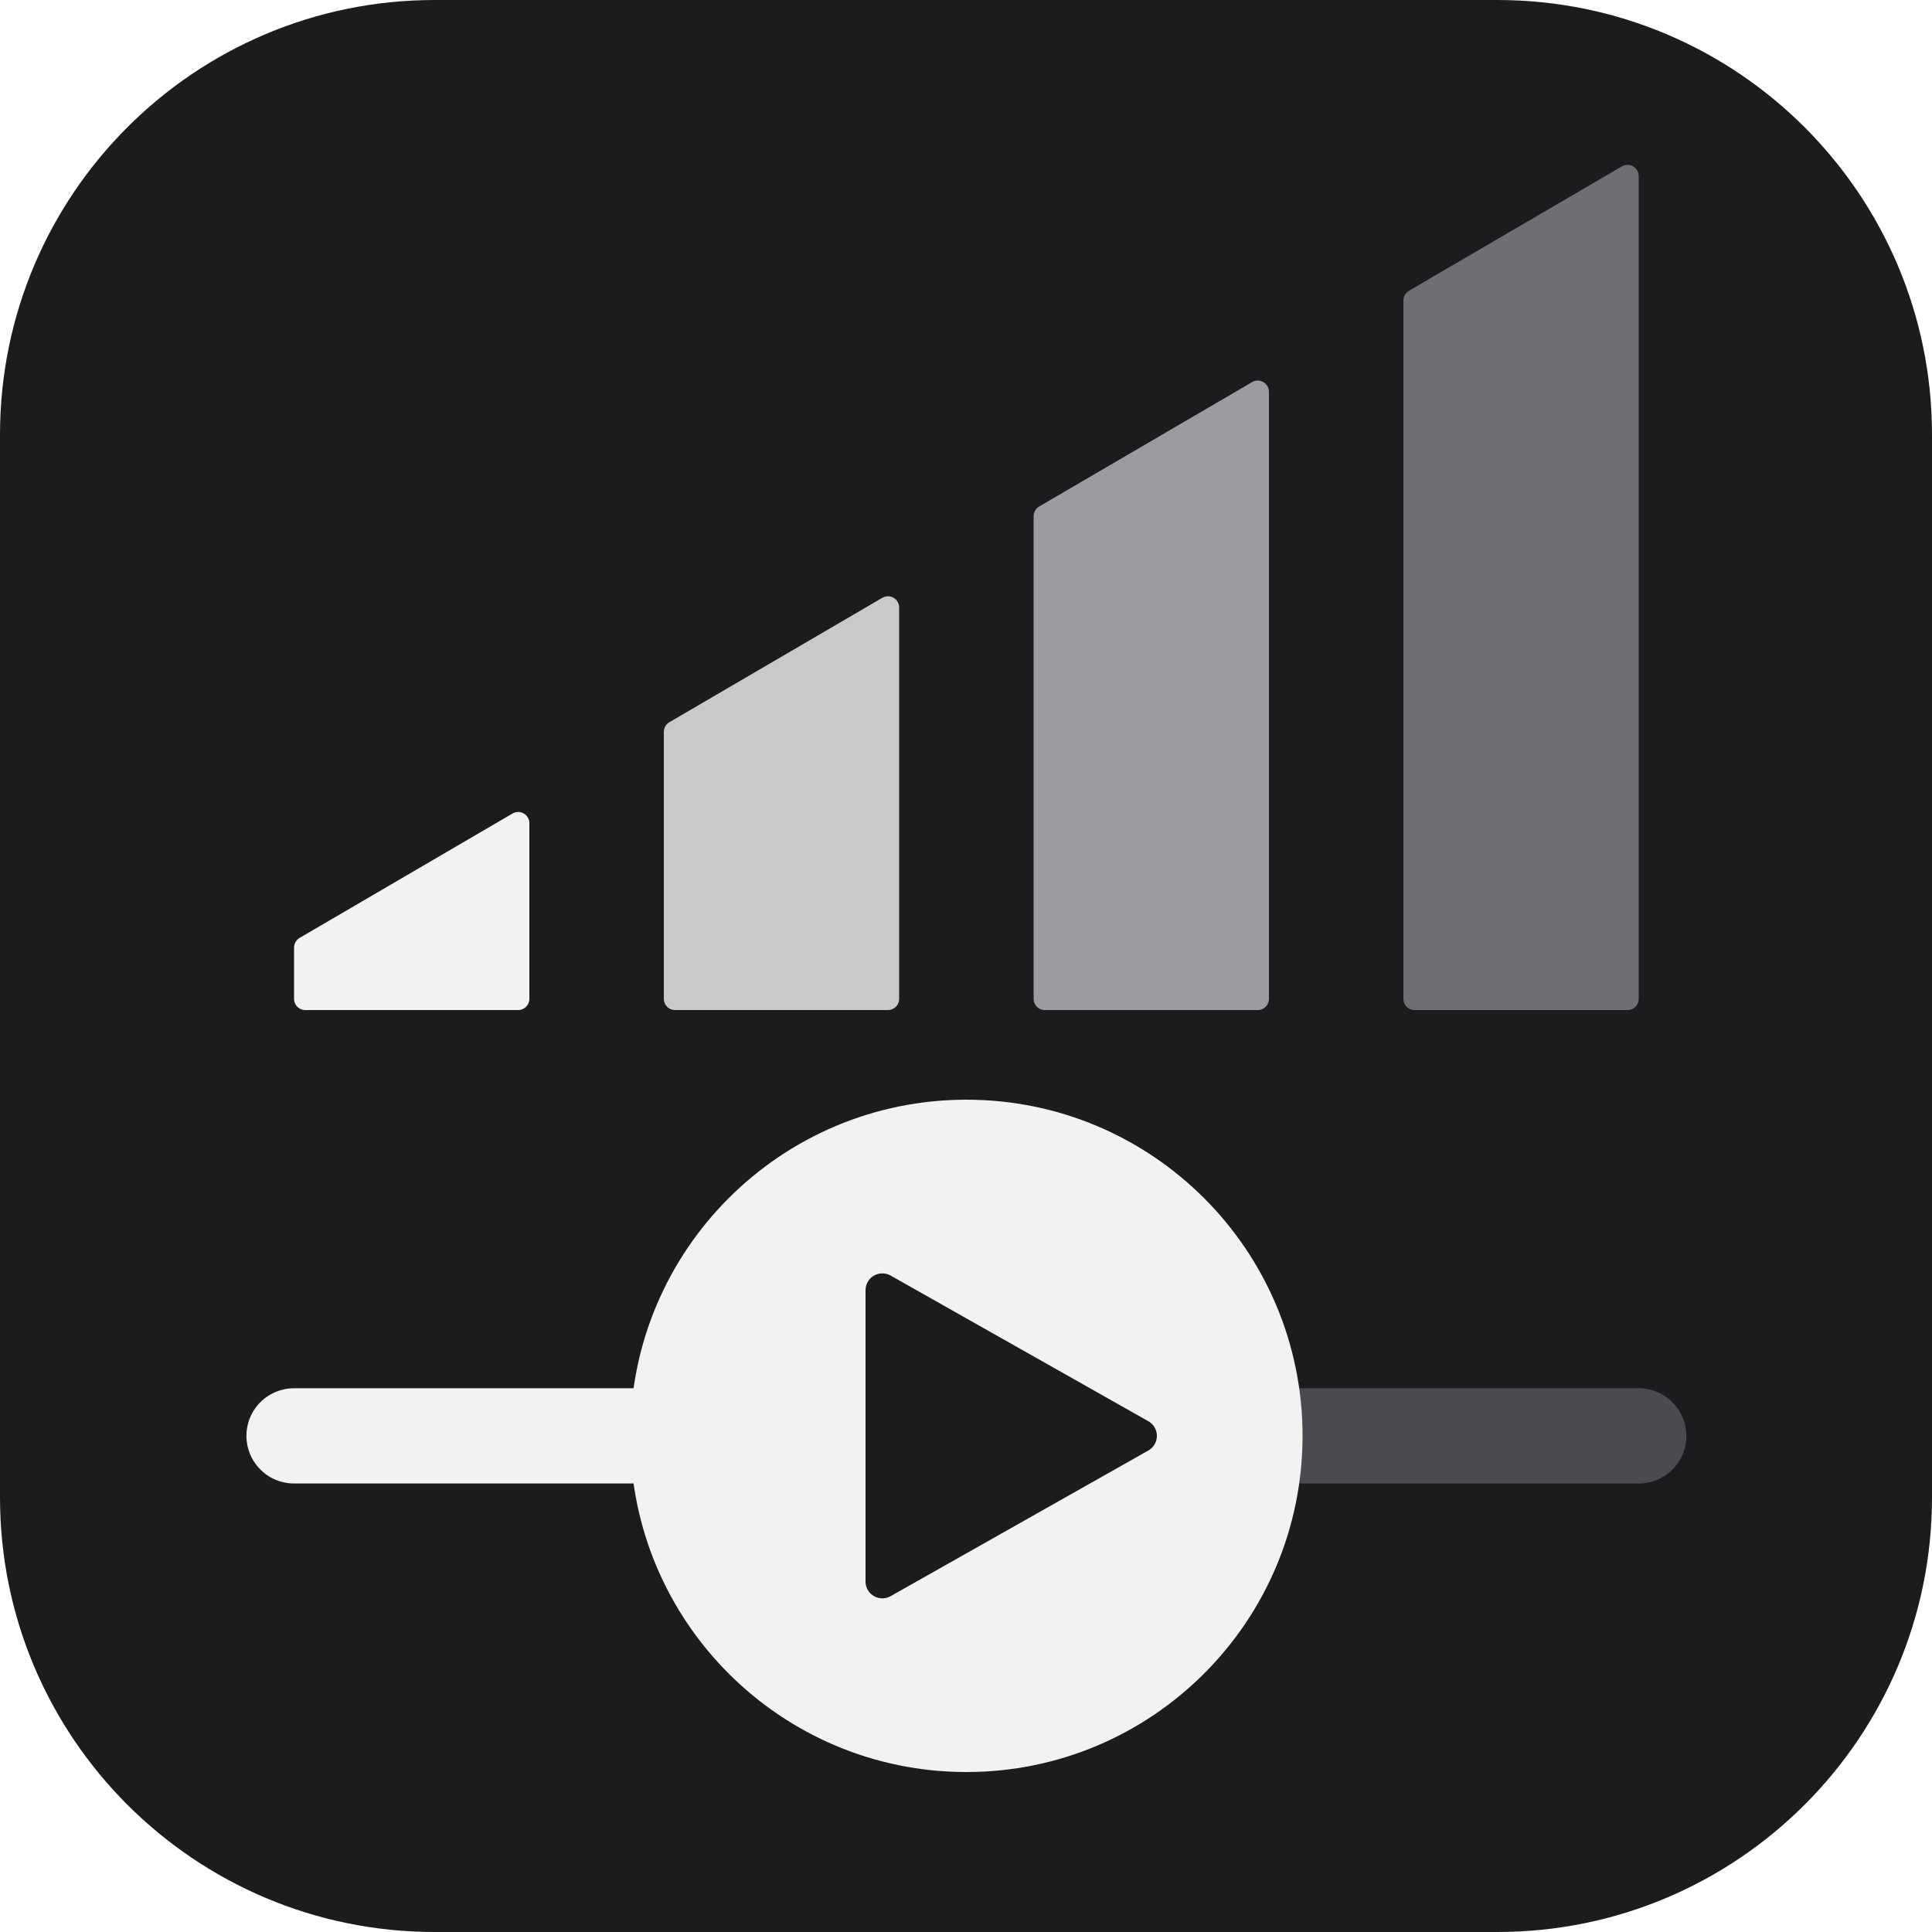
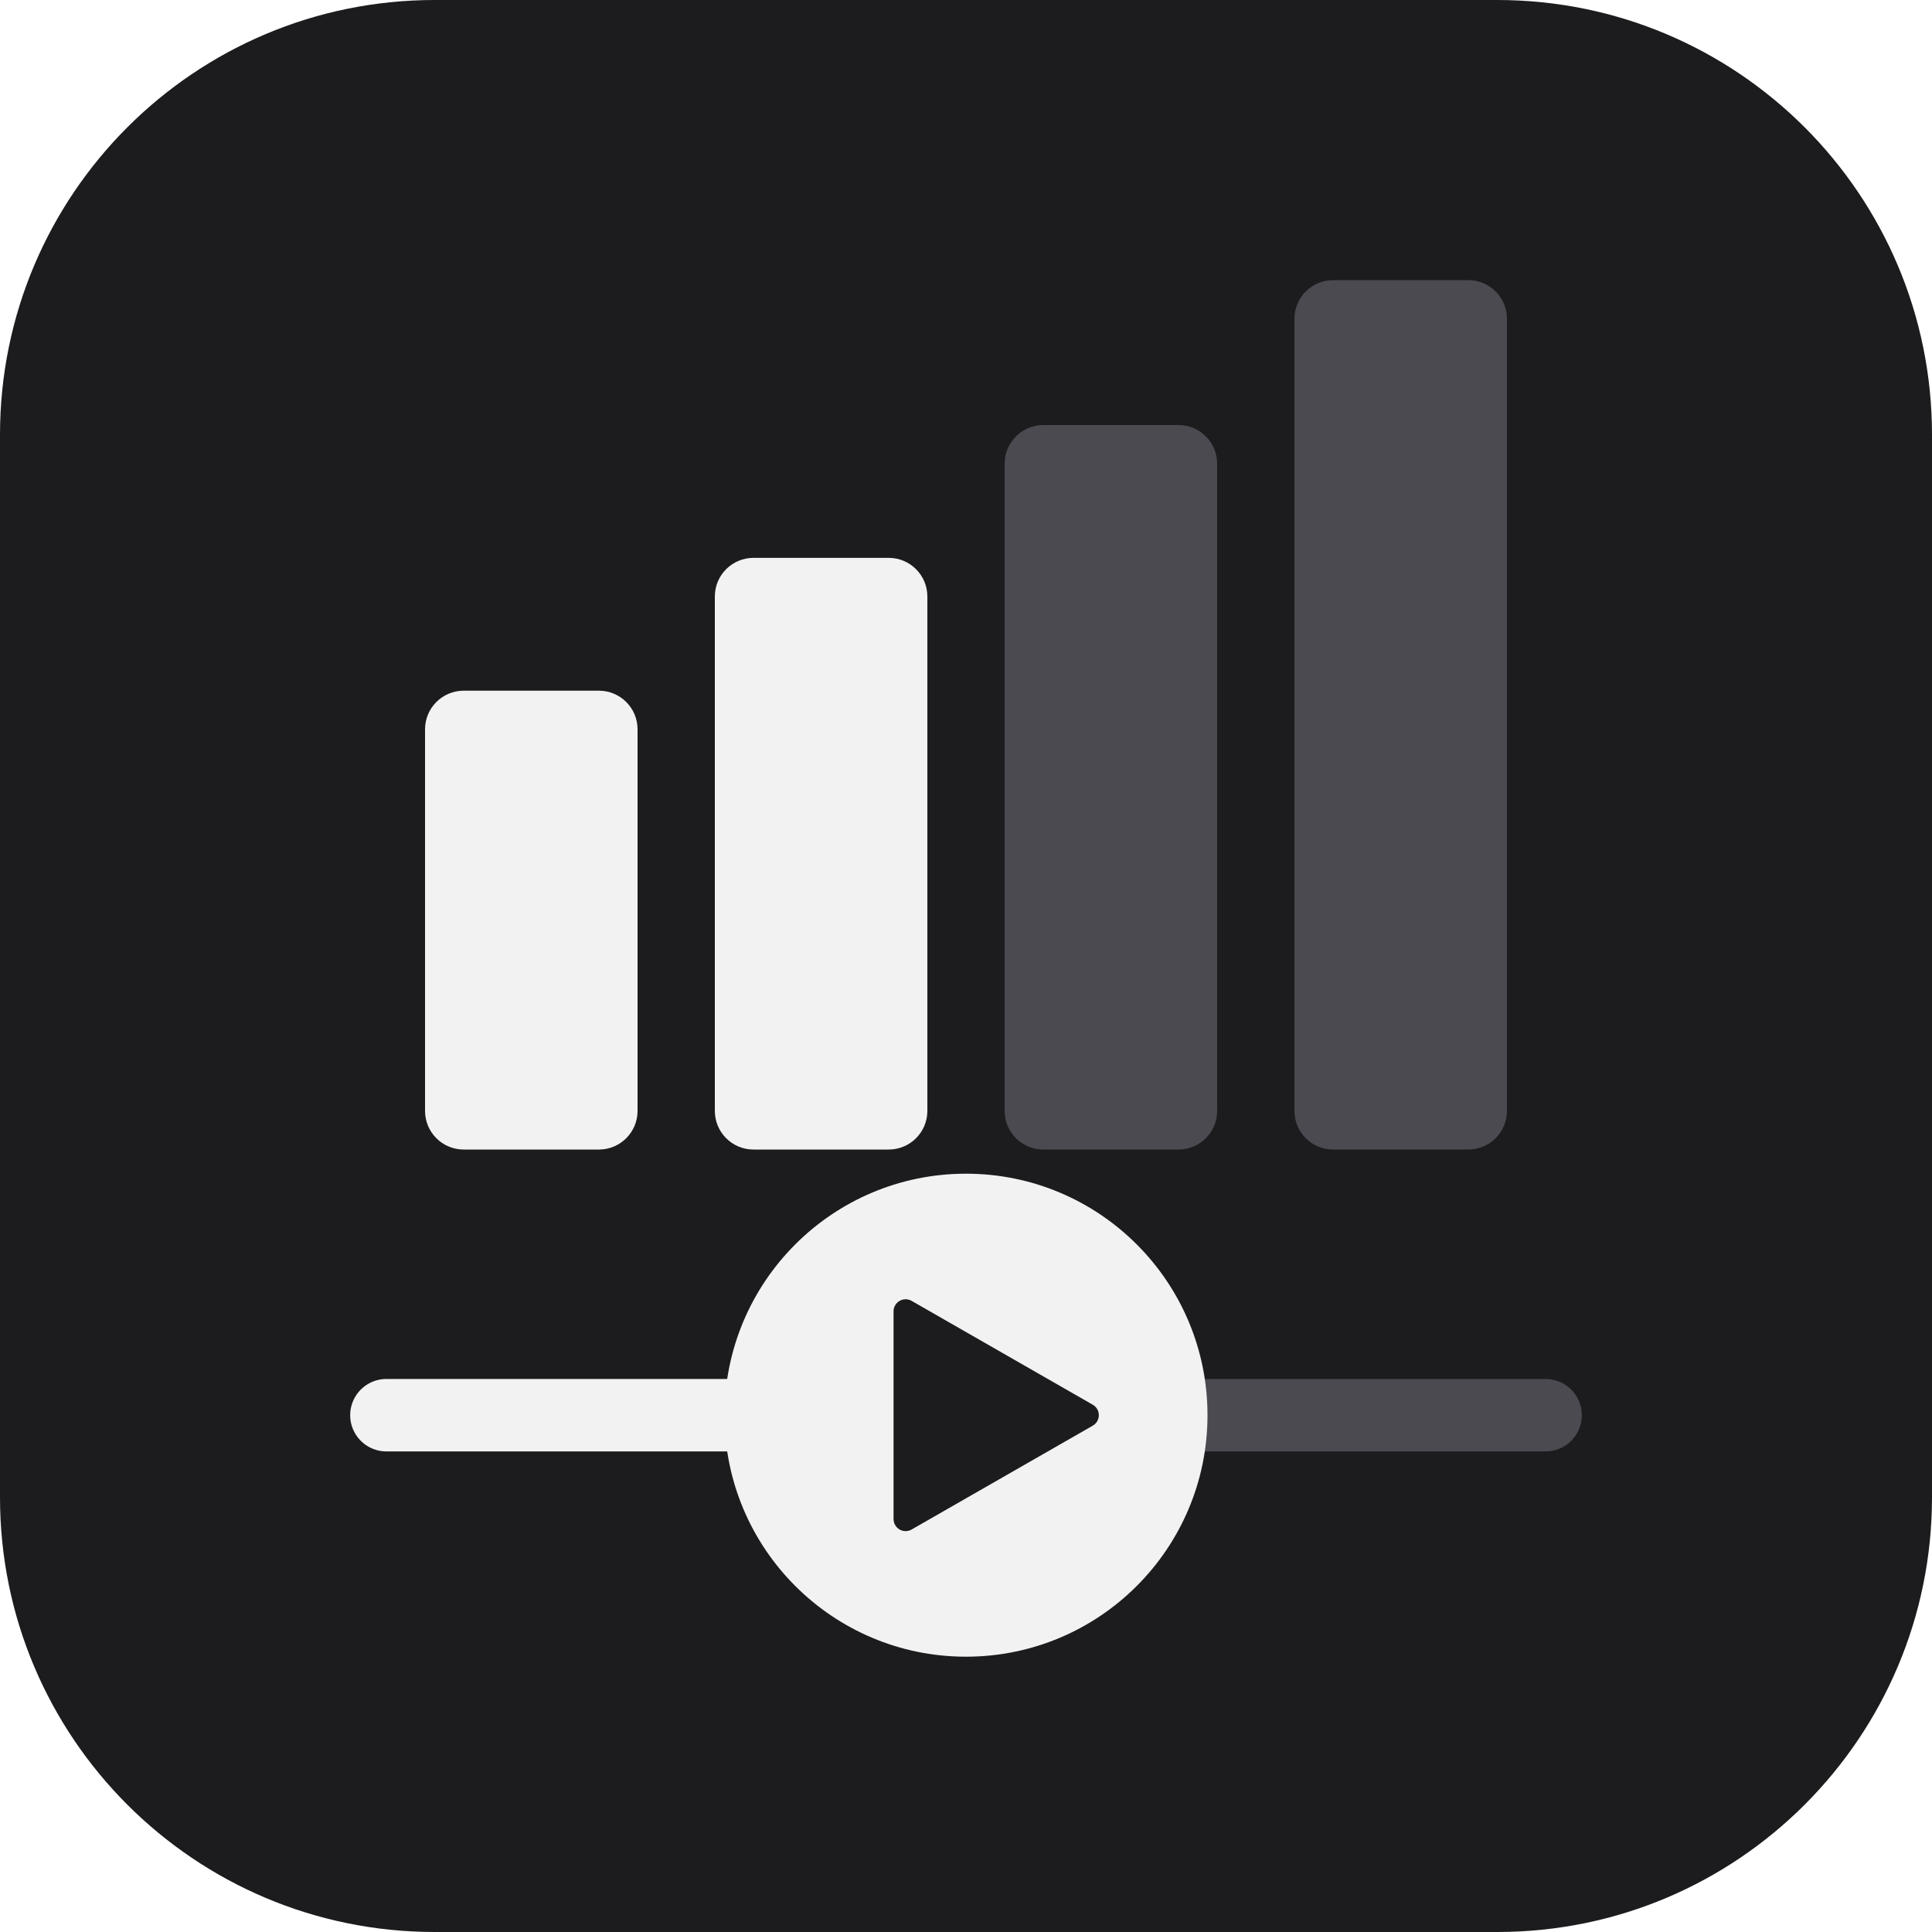
<svg xmlns="http://www.w3.org/2000/svg" viewBox="0 0 100 100">
  <rect width="100" height="100" rx="22.5" fill="#1C1C1E" />
-   <g transform="translate(12.9 8.2) scale(0.145)" stroke-width="8" stroke-linejoin="round">
-     <path d="M20 281.7 L96 237.3 V300 H20 Z" fill="#F2F2F2" stroke="#F2F2F2" />
-     <path d="M152 204.7 L228 160.3 V300 H152 Z" fill="#C9C9CC" stroke="#C9C9CC" />
-     <path d="M284 127.7 L360 83.3 V300 H284 Z" fill="#9C9CA0" stroke="#9C9CA0" />
-     <path d="M416 50.7 L492 6.3 V300 H416 Z" fill="#6E6E74" stroke="#6E6E74" />
-     <path d="M16 456 H256" stroke="#F2F2F2" stroke-width="34" stroke-linecap="round" />
-     <path d="M256 456 H496" stroke="#4A4A50" stroke-width="34" stroke-linecap="round" />
-     <circle cx="256" cy="456" r="120" fill="#F2F2F2" stroke="none" />
-     <path d="M226 404 L318 456 L226 508 Z" fill="#1C1C1E" stroke="#1C1C1E" stroke-width="12" />
+   <g transform="translate(18 14.5) scale(0.125)">
+     <rect x="32" y="170" width="88" height="190" rx="16" fill="#F2F2F2" />
+     <rect x="152" y="115" width="88" height="245" rx="16" fill="#F2F2F2" />
+     <rect x="272" y="60" width="88" height="300" rx="16" fill="#4A4A50" />
+     <rect x="392" y="0" width="88" height="360" rx="16" fill="#4A4A50" />
+     <path d="M16 470 H256" stroke="#F2F2F2" stroke-width="30" stroke-linecap="round" />
+     <path d="M256 470 H496" stroke="#4A4A50" stroke-width="30" stroke-linecap="round" />
+     <circle cx="256" cy="470" r="100" fill="#F2F2F2" />
+     <path d="M231 427 L306 470 L231 513 Z" fill="#1C1C1E" stroke="#1C1C1E" stroke-width="10" stroke-linejoin="round" />
  </g>
</svg>
